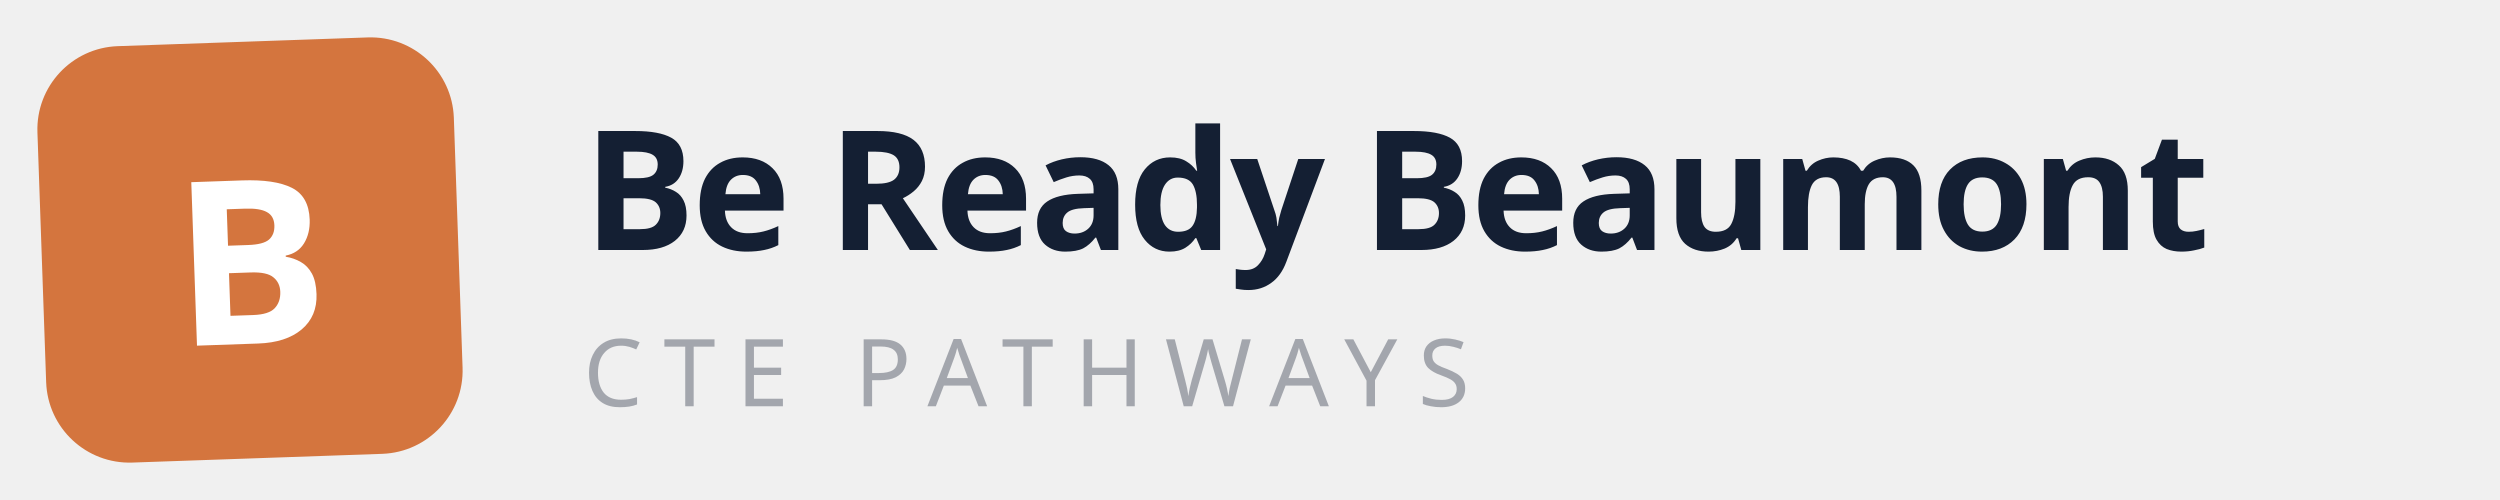
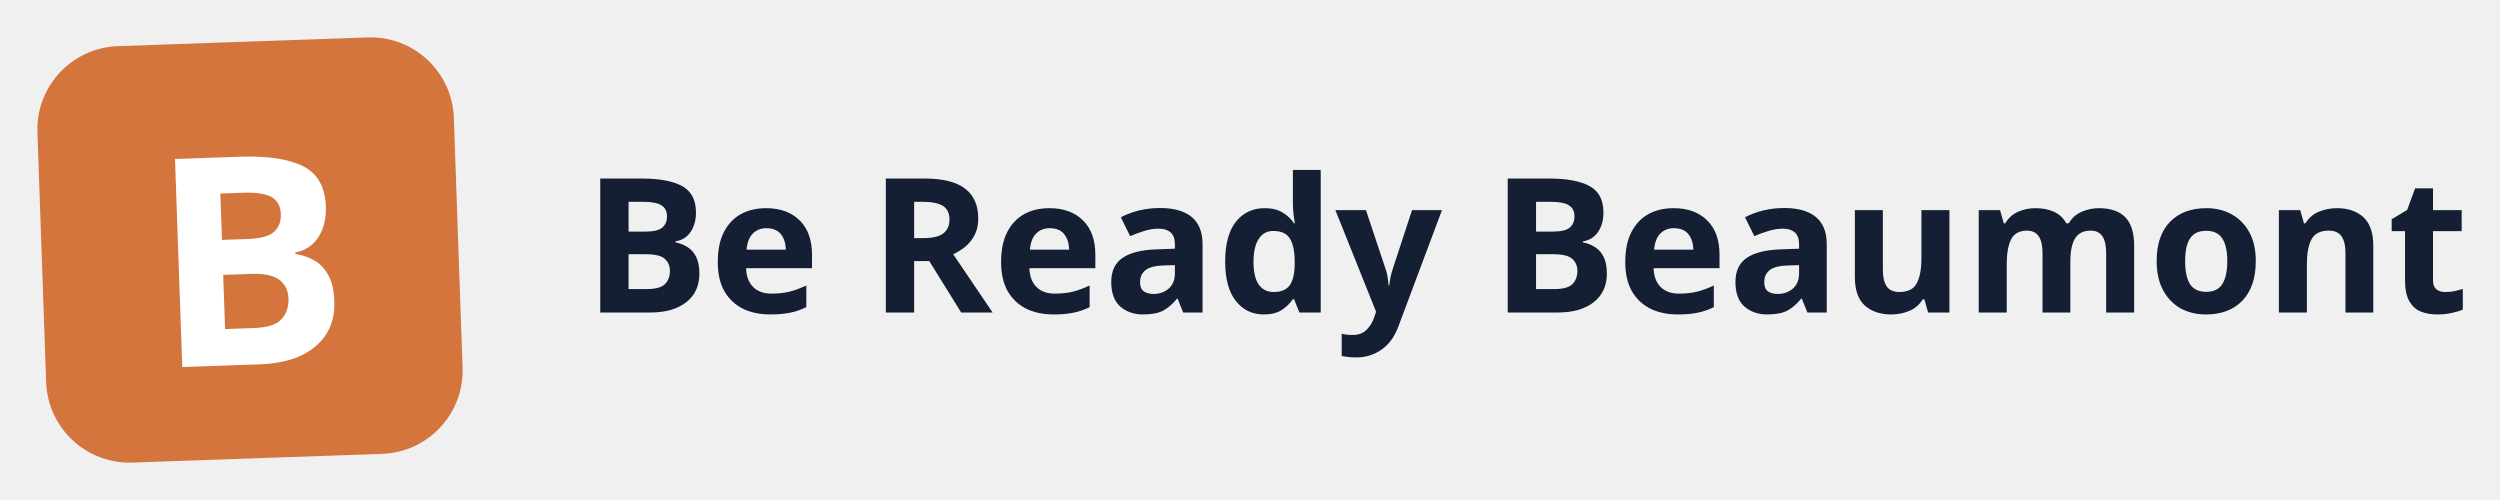
<svg xmlns="http://www.w3.org/2000/svg" viewBox="0 0 240 48" fill="none">
  <g transform="translate(4, 4)">
    <rect x="0" y="0" width="40" height="40" rx="8" fill="#d4753e" transform="rotate(-2, 20, 20)" />
-     <text x="20" y="29" text-anchor="middle" font-family="'Schibsted Grotesk', sans-serif" font-weight="800" font-size="22" fill="white" transform="rotate(-2, 20, 20)">B</text>
+     <text x="20" y="31" text-anchor="middle" font-family="'Outfit', sans-serif" font-weight="700" font-size="28" fill="white" transform="rotate(-2, 20, 20)">B</text>
  </g>
-   <text x="56" y="24" font-family="'Schibsted Grotesk', sans-serif" font-weight="700" font-size="16" fill="#141f33" letter-spacing="-0.3">Be Ready Beaumont</text>
-   <text x="56" y="39" font-family="'Outfit', sans-serif" font-weight="500" font-size="9" fill="rgba(20,31,51,0.35)" letter-spacing="2">CTE PATHWAYS</text>
+   <text x="56" y="30" font-family="'Outfit', sans-serif" font-weight="600" font-size="18" fill="#141f33">Be Ready Beaumont</text>
</svg>
